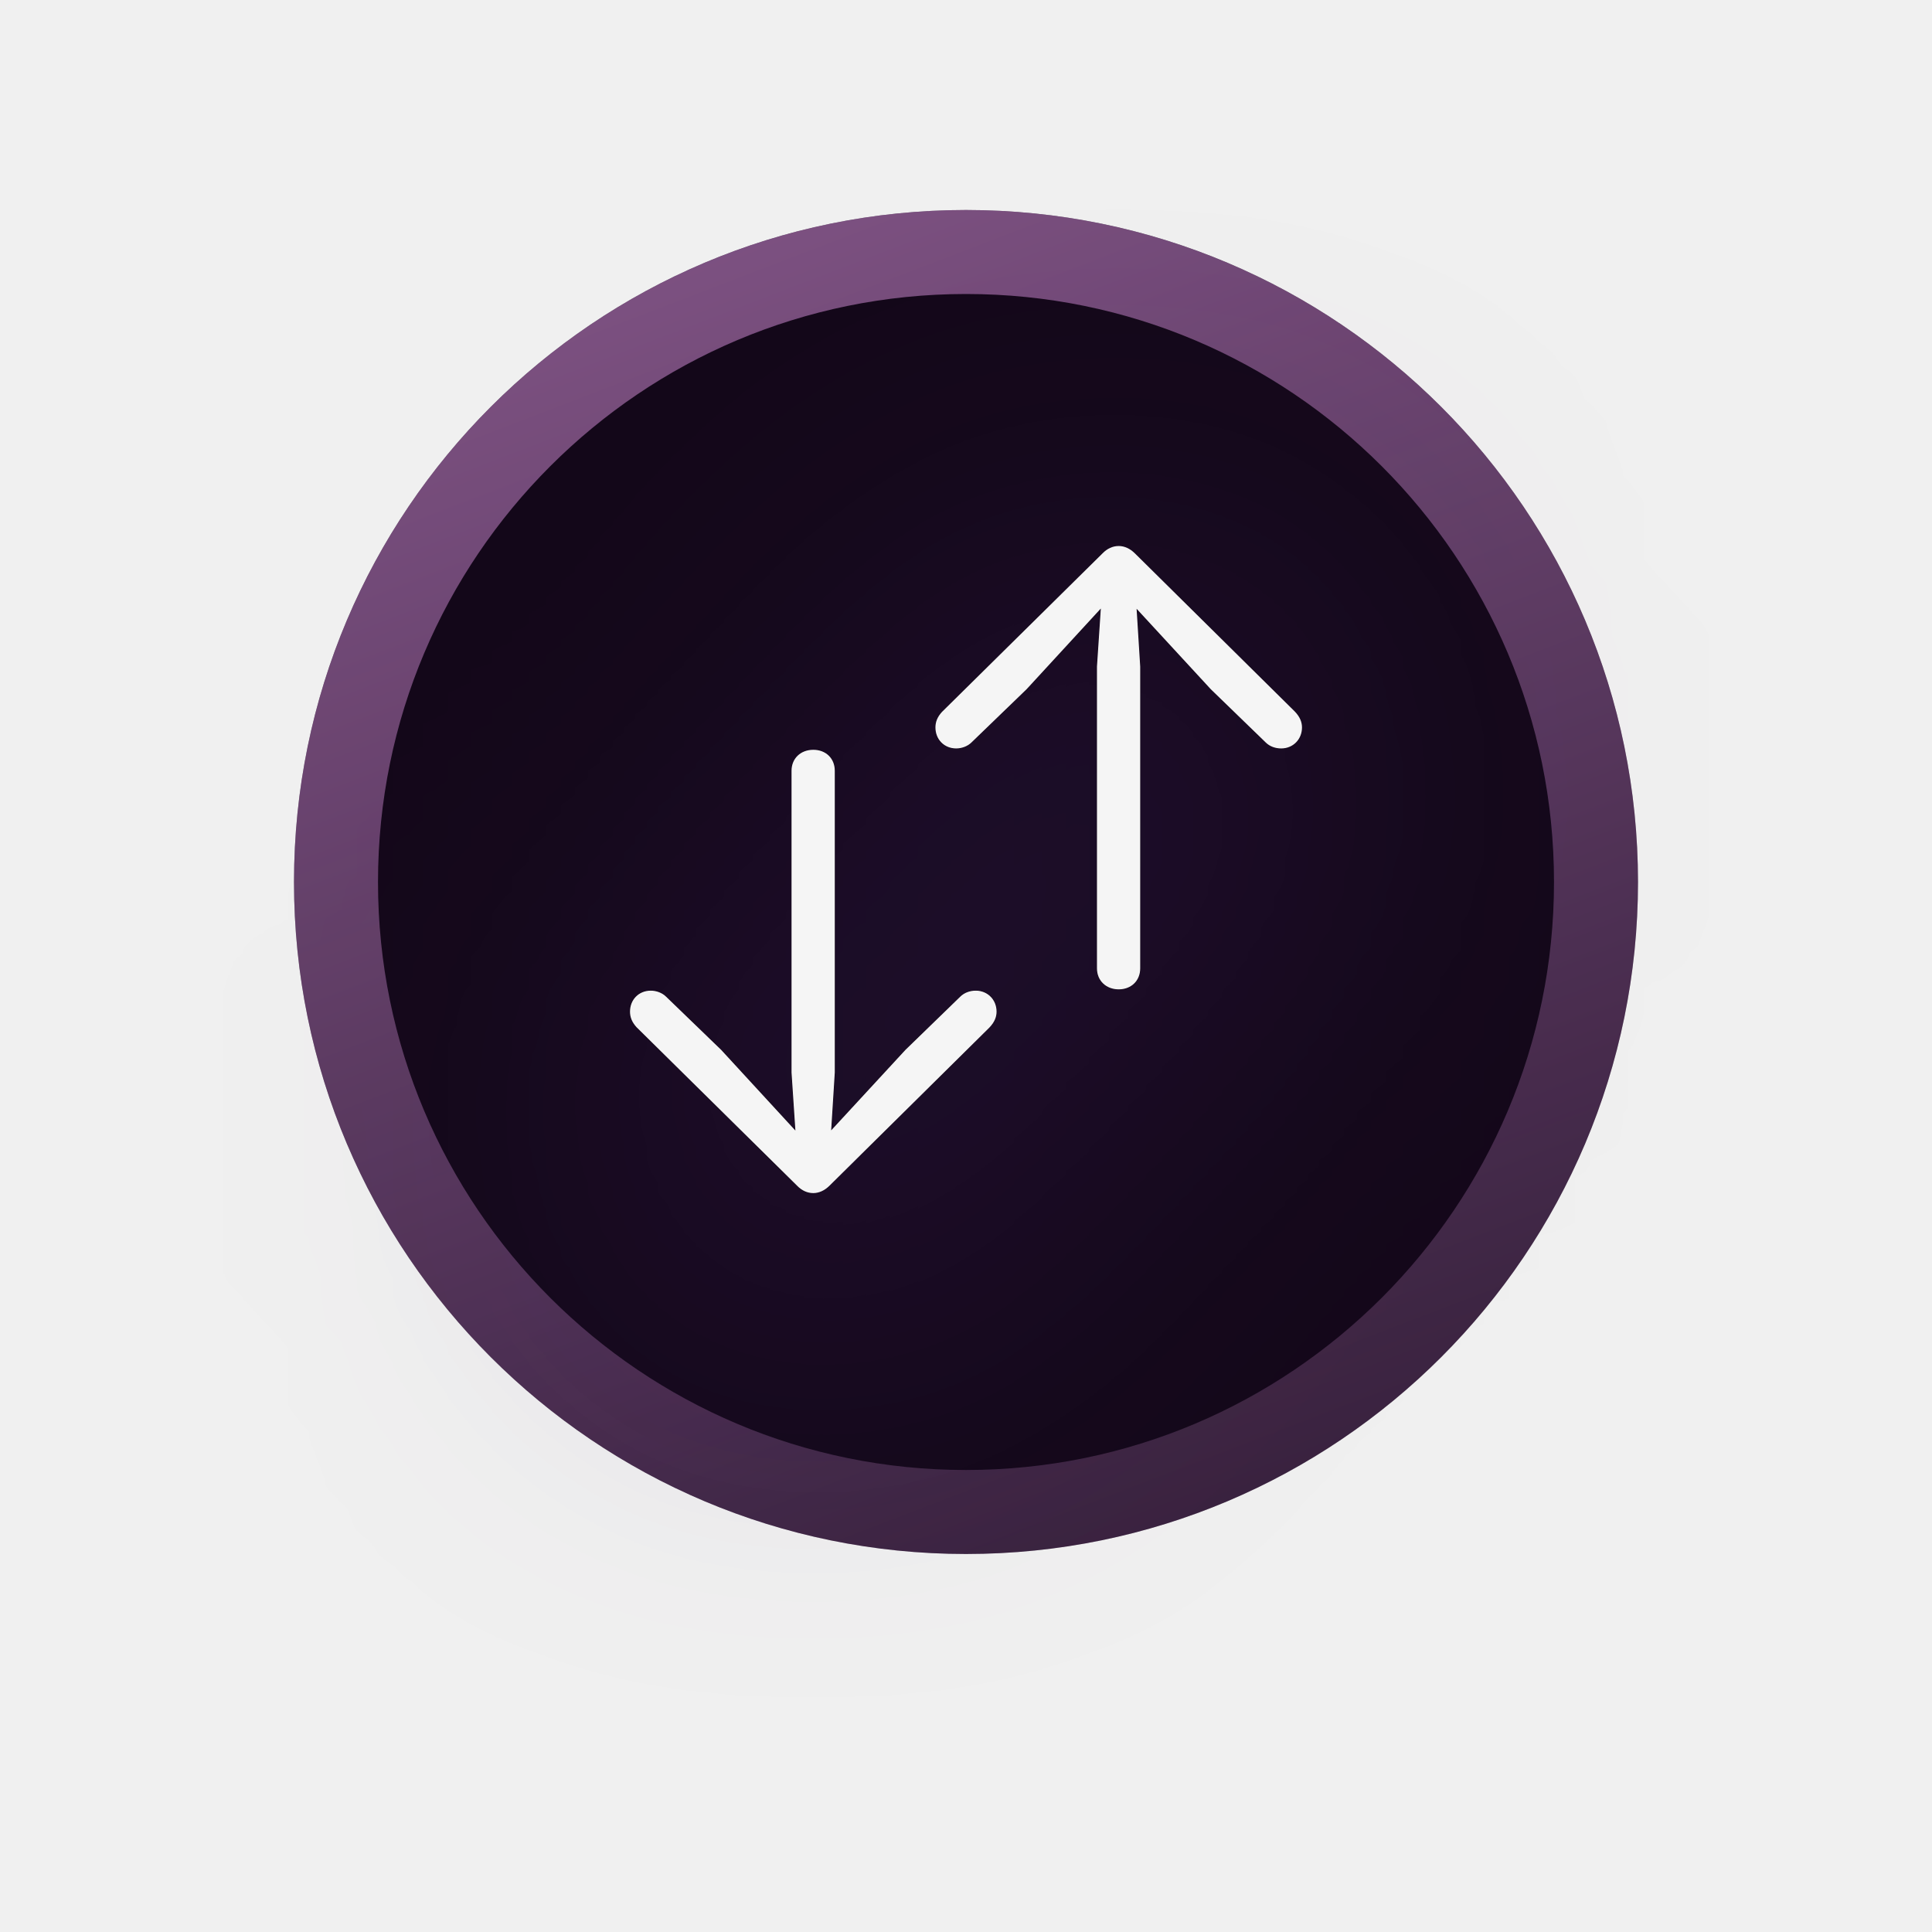
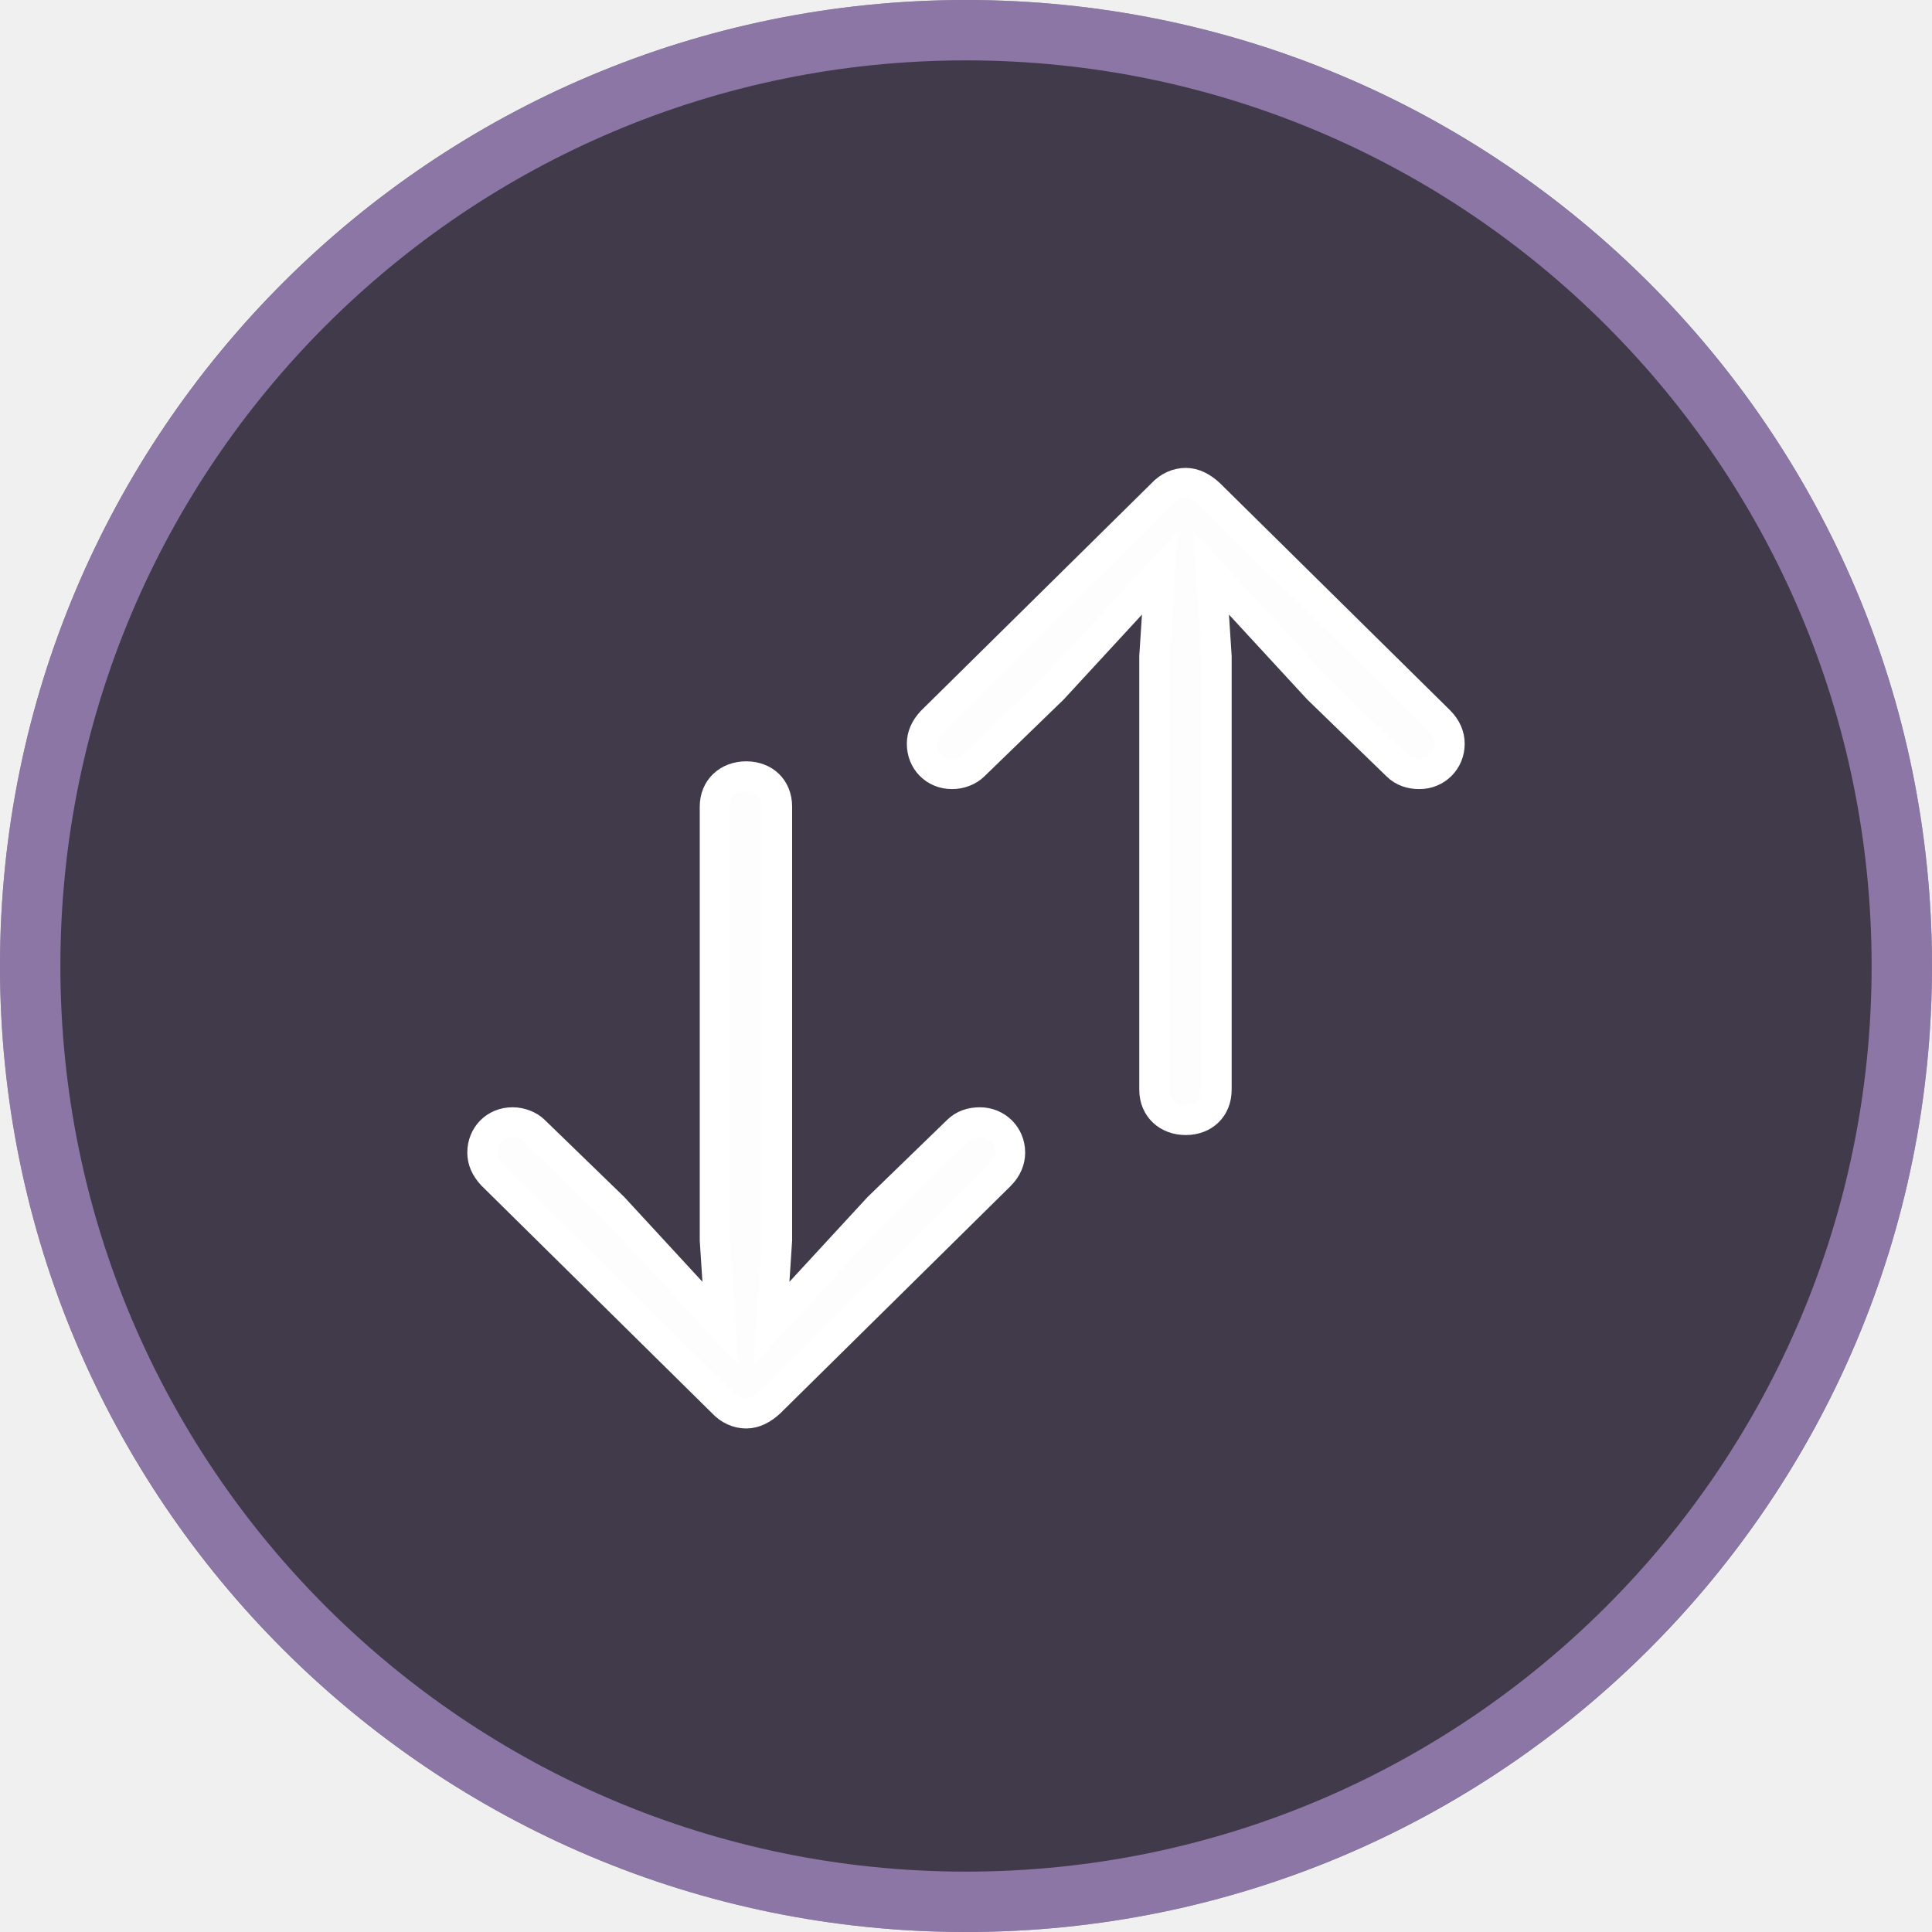
- <svg xmlns="http://www.w3.org/2000/svg" width="46" height="46" viewBox="0 0 46 46" fill="none">
-   <path d="M39 21C39 29.837 31.837 37 23 37C14.163 37 7 29.837 7 21C7 12.163 14.163 5 23 5C31.837 5 39 12.163 39 21Z" fill="#130719" />
-   <path d="M38 21C38 29.284 31.284 36 23 36C14.716 36 8 29.284 8 21C8 12.716 14.716 6 23 6C31.284 6 38 12.716 38 21Z" stroke="url(#paint0_linear_52_1059)" stroke-opacity="0.5" stroke-width="2" />
-   <g filter="url(#filter0_d_52_1059)">
-     <path d="M19.364 28.407C19.22 28.407 19.088 28.345 18.978 28.231L15.155 24.457C15.046 24.337 15 24.218 15 24.087C15 23.803 15.207 23.587 15.495 23.587C15.627 23.587 15.766 23.638 15.858 23.729L17.171 24.997L18.938 26.918L18.846 25.537V18.352C18.846 18.056 19.065 17.852 19.364 17.852C19.663 17.852 19.876 18.056 19.876 18.352V25.537L19.79 26.913L21.558 24.997L22.864 23.729C22.962 23.633 23.095 23.587 23.233 23.587C23.515 23.587 23.728 23.803 23.728 24.087C23.728 24.218 23.676 24.343 23.555 24.468L19.75 28.231C19.635 28.345 19.502 28.407 19.364 28.407Z" fill="#F5F5F5" />
-     <path d="M26.636 13C26.492 13 26.36 13.062 26.25 13.176L22.427 16.951C22.318 17.07 22.272 17.189 22.272 17.32C22.272 17.604 22.479 17.82 22.767 17.82C22.899 17.82 23.038 17.769 23.13 17.678L24.442 16.411L26.21 14.489L26.118 15.871V23.056C26.118 23.351 26.337 23.556 26.636 23.556C26.935 23.556 27.148 23.351 27.148 23.056V15.871L27.062 14.495L28.829 16.411L30.136 17.678C30.234 17.775 30.367 17.82 30.505 17.82C30.787 17.82 31 17.604 31 17.32C31 17.189 30.948 17.064 30.827 16.939L27.022 13.176C26.907 13.062 26.774 13 26.636 13Z" fill="#F5F5F5" />
+ <svg xmlns="http://www.w3.org/2000/svg" id="Layer_2" viewBox="0 0 32 32">
+   <defs>
+     <style>.cls-1{fill:#fdfdfd;stroke:#fff;stroke-miterlimit:10;stroke-width:.5px;}.cls-2{fill:rgba(22,13,34,.8);}.cls-3{fill:none;stroke:rgba(215,178,255,.5);}</style>
+   </defs>
+   <g id="Layer_1-2">
+     <path class="cls-2" d="M32,16c0,8.84-7.16,16-16,16S0,24.84,0,16,7.16,0,16,0s16,7.16,16,16Z" />
+     <path class="cls-3" d="M31.5,16c0,8.56-6.94,15.5-15.5,15.5S.5,24.56,.5,16,7.44,.5,16,.5s15.5,6.94,15.5,15.5Z" />
+     <g>
+       <path class="cls-1" d="M12.36,23.41c-.14,0-.28-.06-.39-.18l-3.82-3.77c-.11-.12-.16-.24-.16-.37,0-.28,.21-.5,.5-.5,.13,0,.27,.05,.36,.14l1.31,1.27,1.77,1.92-.09-1.38v-7.18c0-.3,.22-.5,.52-.5s.51,.2,.51,.5v7.18l-.09,1.38,1.77-1.92,1.31-1.27c.1-.1,.23-.14,.37-.14,.28,0,.5,.22,.5,.5,0,.13-.05,.26-.17,.38l-3.81,3.76c-.12,.11-.25,.18-.39,.18Z" />
+       <path class="cls-1" d="M19.64,8c-.14,0-.28,.06-.39,.18l-3.82,3.77c-.11,.12-.16,.24-.16,.37,0,.28,.21,.5,.5,.5,.13,0,.27-.05,.36-.14l1.31-1.27,1.77-1.92-.09,1.38v7.18c0,.3,.22,.5,.52,.5s.51-.2,.51-.5v-7.18l-.09-1.38,1.77,1.92,1.31,1.27c.1,.1,.23,.14,.37,.14,.28,0,.5-.22,.5-.5,0-.13-.05-.26-.17-.38l-3.81-3.76c-.12-.11-.25-.18-.39-.18Z" />
+     </g>
  </g>
-   <defs>
-     <filter id="filter0_d_52_1059" x="0" y="0" width="46" height="45.407" filterUnits="userSpaceOnUse" color-interpolation-filters="sRGB">
-       <feFlood flood-opacity="0" result="BackgroundImageFix" />
-       <feColorMatrix in="SourceAlpha" type="matrix" values="0 0 0 0 0 0 0 0 0 0 0 0 0 0 0 0 0 0 127 0" result="hardAlpha" />
-       <feOffset dy="2" />
-       <feGaussianBlur stdDeviation="7.5" />
-       <feComposite in2="hardAlpha" operator="out" />
-       <feColorMatrix type="matrix" values="0 0 0 0 0.318 0 0 0 0 0.188 0 0 0 0 0.498 0 0 0 1 0" />
-       <feBlend mode="normal" in2="BackgroundImageFix" result="effect1_dropShadow_52_1059" />
-       <feBlend mode="normal" in="SourceGraphic" in2="effect1_dropShadow_52_1059" result="shape" />
-     </filter>
-     <linearGradient id="paint0_linear_52_1059" x1="13.5" y1="1.5" x2="27.5" y2="38" gradientUnits="userSpaceOnUse">
-       <stop stop-color="#FBAAFF" />
-       <stop offset="1" stop-color="#FBAAFF" stop-opacity="0.3" />
-     </linearGradient>
-   </defs>
</svg>
